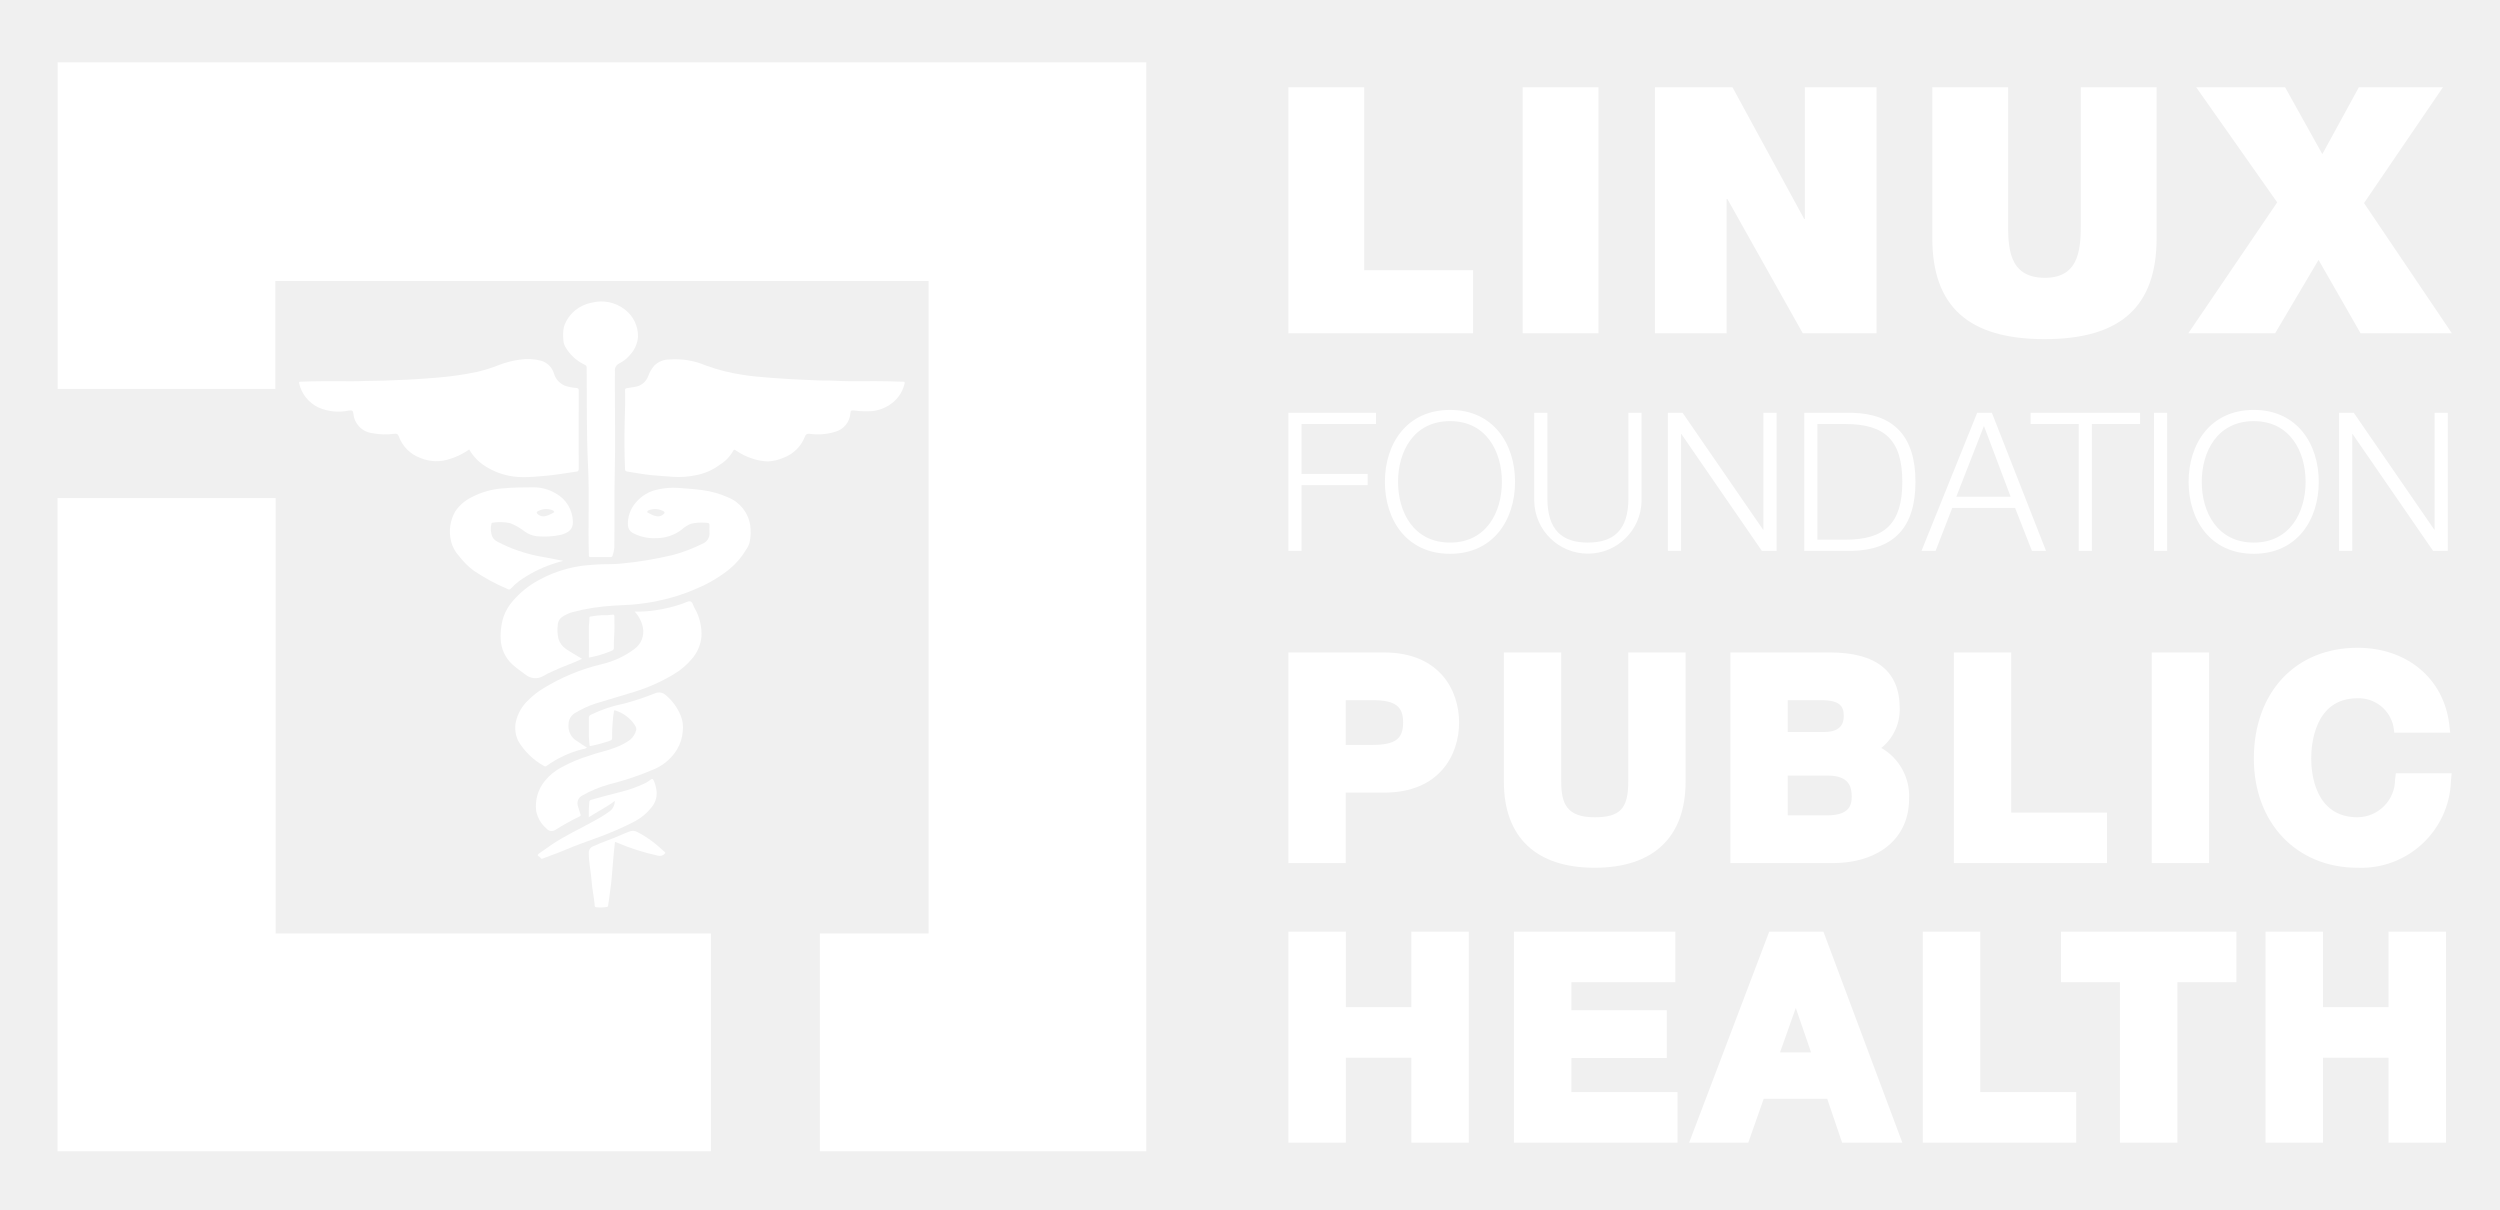
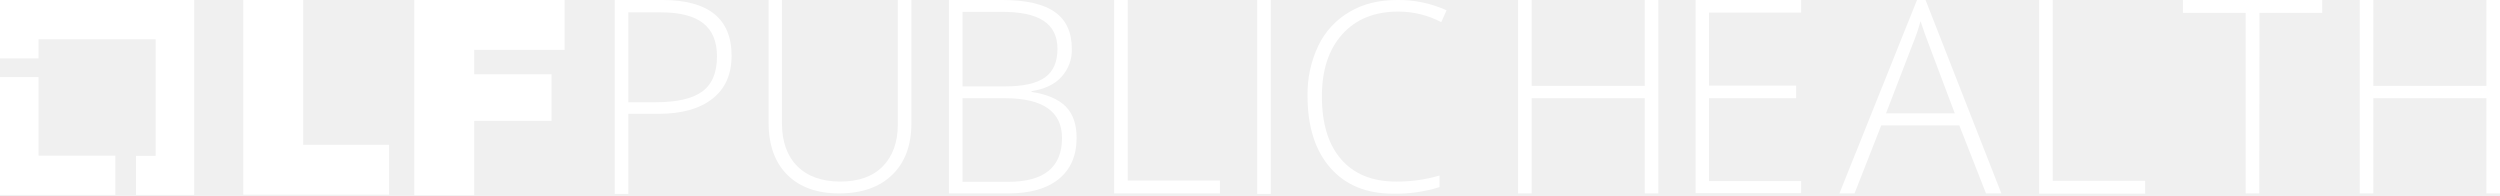
- <svg xmlns="http://www.w3.org/2000/svg" id="Layer_1" data-name="Layer 1" viewBox="0 0 360 174.127">
+ <svg xmlns="http://www.w3.org/2000/svg" id="Layer_1" data-name="Layer 1" viewBox="0 0 992.7 77.5">
  <defs>
-     <style>.cls-1{fill:none;}.cls-2{fill:#fff;}</style>
+     <style>.cls-1{fill:#fff;}</style>
  </defs>
-   <path class="cls-1" d="M263.19,111.683h-5.755v5.728H263.07c3.153,0,3.578-1.367,3.578-2.706v-0C266.648,113.297,266.255,111.683,263.19,111.683Z" />
-   <path class="cls-1" d="M265.498,103.055c0-1.339-.554-2.23-3.261-2.23h-4.803V105.405h5.281C265.498,105.405,265.498,103.636,265.498,103.055Z" />
-   <path class="cls-1" d="M265.745,61.06h-4.038v16.654h4.038c5.709,0,8.188-2.367,8.188-8.327S271.454,61.06,265.745,61.06Z" />
-   <polygon class="cls-1" points="285.689 61.338 281.706 71.531 289.532 71.531 285.689 61.338" />
-   <path class="cls-1" d="M208.811,60.642c-5.264,0-7.492,4.401-7.492,8.745,0,4.345,2.228,8.745,7.492,8.745v0c5.236,0,7.463-4.4,7.463-8.745C216.275,65.042,214.047,60.642,208.811,60.642Z" />
-   <polygon class="cls-1" points="256.324 151.543 260.792 151.543 258.595 145.146 256.324 151.543" />
-   <path class="cls-1" d="M197.601,107.266c3.284,0,4.449-.843,4.449-3.22,0-2.379-1.164-3.222-4.449-3.222h-3.815l0,6.441Z" />
-   <path class="cls-1" d="M324.544,60.642c-5.264,0-7.492,4.401-7.492,8.745,0,4.345,2.228,8.745,7.492,8.745v0c5.236,0,7.463-4.4,7.463-8.745C332.008,65.042,329.78,60.642,324.544,60.642Z" />
-   <polygon class="cls-2" points="39.693 71.721 8.281 71.721 8.281 165.778 102.377 165.778 102.377 134.421 39.693 134.421 39.693 71.721" />
-   <polygon class="cls-2" points="8.302 56.01 39.648 56.01 39.648 40.465 133.715 40.465 133.715 134.421 118.059 134.421 118.059 165.778 165.059 165.778 165.059 8.972 8.302 8.972 8.302 56.01" />
-   <path class="cls-2" d="M122.455,59.517c.042-.414.102-.437.542-.405a13.047,13.047,0,0,0,2.686.084,5.755,5.755,0,0,0,3.085-1.409,4.931,4.931,0,0,0,1.492-2.559c.049-.185.011-.264-.224-.264-.676-.002-1.351-.035-2.025-.055-2.603-.076-5.209.066-7.813-.084-.877-.05-1.756-.006-2.637-.057-1.143-.066-2.29-.084-3.435-.157-1.086-.07-2.172-.129-3.256-.218-1.349-.11-2.694-.209-4.03-.436a26.514,26.514,0,0,1-5.179-1.317,11.169,11.169,0,0,0-5.253-.876,3.078,3.078,0,0,0-2.2.892,4.929,4.929,0,0,0-.847,1.453,2.383,2.383,0,0,1-1.956,1.603c-.378.07-.761.108-1.139.182-.215.042-.254.109-.252.277.007.667.003,1.334.003,2.14-.028.73-.04,1.599-.062,2.467-.057,2.263-.045,4.528.051,6.792.01.229.121.302.309.331,1.172.184,2.338.409,3.522.524,1.055.102,2.116.161,3.172.244a11.857,11.857,0,0,0,3.148-.229A8.292,8.292,0,0,0,103.71,66.88a5.438,5.438,0,0,0,1.876-1.965c.097-.217.213-.168.373-.053a9.085,9.085,0,0,0,2.44,1.195,7.243,7.243,0,0,0,2.224.386,6.189,6.189,0,0,0,2.143-.507,5.254,5.254,0,0,0,3.157-3.105c.148-.345.333-.392.682-.36a8.496,8.496,0,0,0,3.616-.279A2.984,2.984,0,0,0,122.455,59.517Z" />
-   <path class="cls-2" d="M79.751,53.721a2.728,2.728,0,0,0-1.827-1.775A7.511,7.511,0,0,0,74.82,51.792a13.637,13.637,0,0,0-2.915.748,22.346,22.346,0,0,1-3.347,1.044,47.548,47.548,0,0,1-5.618.798c-1.406.111-2.812.217-4.221.288-1.145.058-2.291.094-3.437.141-1.189.049-2.382.016-3.573.076-.772.039-1.548.007-2.322.007-2.006.002-4.013-.02-6.018.072-.161.007-.352-.029-.3.21A5.098,5.098,0,0,0,45.852,58.675a7.177,7.177,0,0,0,4.34.451c.524-.061.646-.014.698.45a3.097,3.097,0,0,0,2.706,2.799,9.791,9.791,0,0,0,3.178.092c.311-.046.517.006.633.327a5.223,5.223,0,0,0,3.145,3.163,5.993,5.993,0,0,0,4.305.108,9.968,9.968,0,0,0,2.708-1.34,6.914,6.914,0,0,0,2.367,2.444,10.017,10.017,0,0,0,5.412,1.539c1.086.012,2.172-.105,3.256-.195,1.481-.122,2.93-.403,4.396-.6a.337.337,0,0,0,.06-.003A.332.332,0,0,0,83.337,67.532q-.025-5.638.005-11.276c.002-.422-.29-.384-.561-.411a5.939,5.939,0,0,1-1.431-.302A2.746,2.746,0,0,1,79.751,53.721Z" />
-   <path class="cls-2" d="M104.853,71.63a13.082,13.082,0,0,0-3.637-1.041c-1.182-.177-2.37-.231-3.556-.331a10.066,10.066,0,0,0-2.846.209A5.536,5.536,0,0,0,91.523,72.409a4.637,4.637,0,0,0-1.105,3.233,1.317,1.317,0,0,0,.663,1.086,6.443,6.443,0,0,0,3.364.766,6.032,6.032,0,0,0,3.714-1.224,4.433,4.433,0,0,1,1.33-.847,6.685,6.685,0,0,1,2.088-.148c.588.027.587.048.587.563a8.241,8.241,0,0,0,.004.836,1.575,1.575,0,0,1-1.053,1.64,22.752,22.752,0,0,1-4.188,1.597A53.977,53.977,0,0,1,89.25,81.174c-1.119.108-2.239.035-3.358.117-.816.06-1.629.108-2.436.235A18.099,18.099,0,0,0,77.447,83.61a12.867,12.867,0,0,0-3.581,2.912,6.815,6.815,0,0,0-1.367,2.325,9.23,9.23,0,0,0-.358,3.702,5.268,5.268,0,0,0,2.037,3.464c.464.412,1.009.75,1.501,1.137a2.231,2.231,0,0,0,2.566.194,9.67,9.67,0,0,1,1.39-.701c1.351-.653,2.811-1.098,4.177-1.77-.767-.484-1.567-.912-2.309-1.416a2.766,2.766,0,0,1-1.088-1.48,5.545,5.545,0,0,1-.091-2.017,1.481,1.481,0,0,1,.729-1.188,5.147,5.147,0,0,1,1.388-.627,29.708,29.708,0,0,1,5.958-.933c.872-.052,1.745-.105,2.617-.144a31.106,31.106,0,0,0,3.795-.56,26.405,26.405,0,0,0,5.592-1.793,19.458,19.458,0,0,0,4.678-2.795,10.503,10.503,0,0,0,2.367-2.79,3.028,3.028,0,0,0,.493-1.012,7.252,7.252,0,0,0,.097-2.432A5.155,5.155,0,0,0,104.853,71.63Zm-9.451,2.525c-.524.356-1.123.252-2.231-.403.06-.088.104-.229.187-.252a2.492,2.492,0,0,1,2.238.148C95.833,73.822,95.605,74.017,95.401,74.155Z" />
-   <path class="cls-2" d="M76.113,100.782a6.103,6.103,0,0,0-1.854,3.267,4.399,4.399,0,0,0,.355,2.632,9.894,9.894,0,0,0,3.708,3.614.306.306,0,0,0,.408-.024,15.282,15.282,0,0,1,5.102-2.376,1.677,1.677,0,0,0,.702-.226c-.497-.302-.951-.612-1.404-.925a2.482,2.482,0,0,1-1.258-2.459,1.908,1.908,0,0,1,.816-1.541,14.191,14.191,0,0,1,3.038-1.423c1.845-.579,3.712-1.101,5.557-1.679a25.311,25.311,0,0,0,5.716-2.539,10.206,10.206,0,0,0,2.643-2.235A5.734,5.734,0,0,0,101.009,91.713a7.509,7.509,0,0,0-1.048-4.259c-.168-.306-.228-.784-.569-.856-.312-.065-.711.199-1.071.319a21.64,21.64,0,0,1-3.881.954,18.27,18.27,0,0,1-3.046.204,4.668,4.668,0,0,1,1.181,2.282,3.08,3.08,0,0,1-1.251,3.122,12.622,12.622,0,0,1-4.65,2.157,28.705,28.705,0,0,0-8.477,3.514A11.228,11.228,0,0,0,76.113,100.782Z" />
-   <path class="cls-2" d="M89.158,52.341a4.807,4.807,0,0,0,1.579-1.255,4.31,4.31,0,0,0,1.137-2.582,4.805,4.805,0,0,0-1.863-3.908,5.53,5.53,0,0,0-4.828-1.006,5.191,5.191,0,0,0-2.313,1.066A5.096,5.096,0,0,0,81.212,47.033a5.617,5.617,0,0,0-.083,1.922,1.972,1.972,0,0,0,.246.932,6.255,6.255,0,0,0,2.747,2.598c.174.097.357.155.359.409.047,4.73-.039,9.459.196,14.192.212,4.257-.017,8.528.122,12.792a.38.38,0,0,1-0.0.073c-.032.2.049.279.288.271.461-.016.923-.005,1.385-.004s.924-.006,1.385.003c.166.003.293-.022.34-.179a4.307,4.307,0,0,0,.265-1.155c.054-3.622-.023-7.243.063-10.866.093-3.903.02-7.809.02-11.713-0-.934-.015-1.868.006-2.801A1.103,1.103,0,0,1,89.158,52.341Z" />
-   <path class="cls-2" d="M97.507,107.899a6.033,6.033,0,0,0,.813-2.597A4.479,4.479,0,0,0,98.001,103a7.612,7.612,0,0,0-2.143-2.915,1.432,1.432,0,0,0-1.537-.247,38.001,38.001,0,0,1-4.527,1.497,19.029,19.029,0,0,0-4.733,1.604.424.424,0,0,0-.265.43c.012.521.004,1.043.004,1.564a15.626,15.626,0,0,0,.08,2.28c.02.119-.022.254.209.205a20.108,20.108,0,0,0,2.782-.772c.205-.076.29-.169.272-.37a20.384,20.384,0,0,1,.087-2.278,11.397,11.397,0,0,1,.166-1.463c.015-.095-.013-.34.272-.209a5.41,5.41,0,0,1,2.496,1.728c.22.339.543.695.445,1.077a2.59,2.59,0,0,1-.924,1.437,8.867,8.867,0,0,1-2.101,1.09c-1.209.48-2.516.707-3.735,1.16a20.475,20.475,0,0,0-4.005,1.682,7.671,7.671,0,0,0-2.387,1.952,5.745,5.745,0,0,0-1.254,4.304,4.468,4.468,0,0,0,1.487,2.555.95.95,0,0,0,1.225.226,38.01,38.01,0,0,1,3.557-1.98c.187-.091.16-.163.111-.306-.141-.409-.264-.823-.382-1.238a1.254,1.254,0,0,1,.635-1.452,17.032,17.032,0,0,1,3.86-1.609,42.007,42.007,0,0,0,6.648-2.249A7.18,7.18,0,0,0,97.507,107.899Z" />
-   <path class="cls-2" d="M70.916,75.269a6.912,6.912,0,0,1,2.521.058,8.314,8.314,0,0,1,2.147,1.224,3.628,3.628,0,0,0,1.66.659,11.212,11.212,0,0,0,3.539-.198c1.118-.304,1.765-.828,1.714-1.918a4.752,4.752,0,0,0-2.438-4.025,6.245,6.245,0,0,0-3.325-.894c-1.406-.003-2.809.017-4.211.142a11.496,11.496,0,0,0-4.696,1.325,6.054,6.054,0,0,0-2.27,1.996,5.834,5.834,0,0,0-.596,4.339,4.756,4.756,0,0,0,1.097,2.042,11.045,11.045,0,0,0,2.131,2.139,29.341,29.341,0,0,0,4.917,2.667.336.336,0,0,0,.465-.078,8.48,8.48,0,0,1,1.185-1.073,18.192,18.192,0,0,1,4.736-2.431c.491-.175,1.001-.305,1.6-.486-1.011-.193-1.923-.355-2.829-.542a21.706,21.706,0,0,1-5.868-1.828c-.535-.284-1.169-.474-1.471-1.044a2.899,2.899,0,0,1-.15-1.937C70.788,75.326,70.812,75.278,70.916,75.269Zm6.48-1.621a2.492,2.492,0,0,1,2.238-.148c.084.022.127.164.187.252-1.108.655-1.707.759-2.231.403C77.387,74.017,77.159,73.822,77.396,73.648Z" />
-   <path class="cls-2" d="M87.663,116.918a18.173,18.173,0,0,1-2.141,1.312c-2.031,1.135-4.176,2.109-6.091,3.408q-.864.582-1.705,1.19c-.378.273-.386.354.008.59.12.072.119.325.424.208,1.151-.439,2.315-.85,3.446-1.331,1.384-.589,2.814-1.083,4.23-1.604A43.224,43.224,0,0,0,91.511,118.219a7.469,7.469,0,0,0,2.296-1.947,3.1,3.1,0,0,0,.688-2.683,4.257,4.257,0,0,0-.401-1.268c-.104-.177-.187-.207-.365-.075a5.505,5.505,0,0,1-.773.509,18.475,18.475,0,0,1-3.668,1.307c-1.379.36-2.763.7-4.128,1.102-.157.046-.255.096-.294.279a19.963,19.963,0,0,0-.084,2.24c1.275-.828,2.575-1.449,3.744-2.349A1.838,1.838,0,0,1,87.663,116.918Z" />
-   <path class="cls-2" d="M85.621,130.176c.016.169-.031.454.222.468a5.672,5.672,0,0,0,1.572-.051c.155-.035.14-.109.156-.204.132-.793.22-1.59.333-2.385.193-1.357.267-2.723.387-4.084.079-.895.155-1.79.268-2.69.054.016.093.024.13.039a32.441,32.441,0,0,0,6.035,1.943.943.943,0,0,0,.969-.257c.133-.124.157-.155.019-.276-.612-.529-1.189-1.092-1.856-1.568a15.205,15.205,0,0,0-2.065-1.294,1.29,1.29,0,0,0-1.09-.098c-.487.171-.953.371-1.418.578-1.265.563-2.605.981-3.858,1.567a.948.948,0,0,0-.636.912c-.026,1.388.312,2.743.406,4.118C85.269,127.996,85.516,129.078,85.621,130.176Z" />
-   <path class="cls-2" d="M88.391,93.331c.005-.615.005-1.229.055-1.846.073-.905.011-1.818.025-2.727.004-.234-.125-.283-.32-.236a6.607,6.607,0,0,1-1.456.064,12.189,12.189,0,0,0-1.515.172c-.106.015-.325.001-.299.215a10.834,10.834,0,0,1-.088,1.186c.019,1.503.007,3.006.007,4.535a15.248,15.248,0,0,0,3.309-.995C88.294,93.612,88.389,93.537,88.391,93.331Z" />
-   <path class="cls-2" d="M193.787,114.139h5.518c7.976,0,10.806-5.437,10.806-10.093S207.28,93.954,199.304,93.954h-13.777v30.329h8.259Zm3.815-13.314c3.284,0,4.449.843,4.449,3.222,0,2.377-1.164,3.22-4.449,3.22h-3.815l-0-6.441Z" />
-   <path class="cls-2" d="M234.468,112.566c0,3.877-1.177,5.121-4.845,5.121-4.002,0-4.806-1.96-4.806-5.121V93.954h-8.259v18.612c0,7.991,4.64,12.391,13.065,12.391,8.45,0,13.103-4.4,13.103-12.391V93.954H234.468Z" />
-   <path class="cls-2" d="M270.904,107.703a7.046,7.046,0,0,0,2.654-5.718c0-5.329-3.382-8.032-10.052-8.032H249.174v30.329H263.902c6.685,0,11.004-3.62,11.004-9.221A7.968,7.968,0,0,0,270.904,107.703Zm-13.47-6.878h4.803c2.707,0,3.261.892,3.261,2.23,0,.581,0,2.35-2.784,2.35h-5.281Zm9.214,13.88c0,1.339-.425,2.706-3.578,2.706h-5.636v-5.728h5.755c3.065,0,3.458,1.614,3.458,3.022Z" />
-   <polygon class="cls-2" points="281.355 93.954 281.355 124.283 303.403 124.283 303.403 117.015 289.614 117.015 289.614 93.954 281.355 93.954" />
-   <rect class="cls-2" x="309.849" y="93.954" width="8.259" height="30.329" />
-   <path class="cls-2" d="M344.89,112.237a5.452,5.452,0,0,1-5.407,5.45c-6.187,0-6.668-6.468-6.668-8.451,0-2.038.481-8.688,6.668-8.688a5.121,5.121,0,0,1,5.171,4.075l.123.877h8.05l-.13-1.136c-.762-6.63-6.073-11.085-13.215-11.085-8.928,0-14.927,6.412-14.927,15.957,0,9.256,6.138,15.72,14.927,15.72a12.937,12.937,0,0,0,13.452-12.4l.004-.098.1-1.111h-8.034Z" />
-   <polygon class="cls-2" points="187.42 69.86 196.945 69.86 196.945 68.245 187.42 68.245 187.42 61.06 198.143 61.06 198.143 59.444 185.527 59.444 185.527 79.329 187.42 79.329 187.42 69.86" />
-   <path class="cls-2" d="M208.811,59.027c-6.266,0-9.386,4.901-9.386,10.36,0,5.459,3.119,10.36,9.386,10.36,6.238,0,9.357-4.901,9.357-10.36C218.168,63.928,215.049,59.027,208.811,59.027Zm0,19.105v-0c-5.264,0-7.492-4.4-7.492-8.745,0-4.344,2.228-8.745,7.492-8.745,5.235,0,7.463,4.401,7.463,8.745C216.275,73.731,214.047,78.131,208.811,78.131Z" />
-   <path class="cls-2" d="M222.823,71.754V59.444H220.929V72.172a7.73,7.73,0,0,0,15.456,0V59.444H234.492V71.754c0,4.595-2.144,6.378-5.848,6.378C224.967,78.131,222.823,76.349,222.823,71.754Z" />
-   <polygon class="cls-2" points="253.878 76.266 242.293 59.444 240.176 59.444 240.176 79.329 242.07 79.329 242.07 62.508 242.126 62.508 253.711 79.329 255.827 79.329 255.827 59.444 253.933 59.444 253.933 76.266 253.878 76.266" />
-   <path class="cls-2" d="M266.692,59.444h-6.878V79.329h6.878c6.016-.139,9.135-3.37,9.135-9.942C275.827,62.814,272.708,59.584,266.692,59.444Zm-.947,18.269h-4.038v-16.654h4.038c5.709,0,8.188,2.367,8.188,8.327S271.454,77.714,265.745,77.714Z" />
-   <path class="cls-2" d="M281.122,73.146h9.051l2.423,6.182h2.033l-7.798-19.885h-2.116l-8.021,19.885h2.033Zm4.567-11.808L289.532,71.531h-7.826Z" />
-   <polygon class="cls-2" points="308.166 59.444 292.403 59.444 292.403 61.06 299.338 61.06 299.338 79.329 301.232 79.329 301.232 61.06 308.166 61.06 308.166 59.444" />
-   <rect class="cls-2" x="310.174" y="59.444" width="1.894" height="19.885" />
-   <path class="cls-2" d="M333.902,69.387c0-5.458-3.119-10.36-9.357-10.36-6.266,0-9.386,4.901-9.386,10.36,0,5.459,3.119,10.36,9.386,10.36C330.783,79.747,333.902,74.845,333.902,69.387Zm-9.357,8.745v-0c-5.264,0-7.492-4.4-7.492-8.745,0-4.344,2.228-8.745,7.492-8.745,5.236,0,7.463,4.401,7.463,8.745C332.008,73.731,329.78,78.131,324.544,78.131Z" />
-   <polygon class="cls-2" points="350.531 76.266 338.946 59.444 336.83 59.444 336.83 79.329 338.724 79.329 338.724 62.508 338.779 62.508 350.365 79.329 352.481 79.329 352.481 59.444 350.587 59.444 350.587 76.266 350.531 76.266" />
-   <polygon class="cls-2" points="212.122 38.914 196.443 38.914 196.443 12.571 185.527 12.571 185.527 47.992 212.122 47.992 212.122 38.914" />
-   <rect class="cls-2" x="219.263" y="12.571" width="10.916" height="35.421" />
-   <polygon class="cls-2" points="248.635 28.644 248.735 28.644 259.6 47.992 270.218 47.992 270.218 12.571 259.899 12.571 259.899 31.522 259.799 31.522 249.479 12.571 238.315 12.571 238.315 47.992 248.635 47.992 248.635 28.644" />
-   <path class="cls-2" d="M294.427,48.836c10.916,0,16.125-4.663,16.125-14.536V12.571H299.637v19.298c0,3.572,0,8.136-5.161,8.136-5.358,0-5.309-4.564-5.309-8.136V12.571H278.253V34.3C278.253,44.172,283.512,48.836,294.427,48.836Z" />
-   <polygon class="cls-2" points="327.618 47.992 333.87 37.425 339.922 47.992 353.071 47.992 340.419 29.24 351.781 12.571 339.674 12.571 334.415 22.195 329.057 12.571 316.256 12.571 327.916 29.141 315.114 47.992 327.618 47.992" />
-   <polygon class="cls-2" points="203.233 145.032 193.802 145.032 193.802 134.156 185.527 134.156 185.527 164.542 193.802 164.542 193.802 152.315 203.233 152.315 203.233 164.542 211.508 164.542 211.508 134.156 203.233 134.156 203.233 145.032" />
-   <polygon class="cls-2" points="226.284 152.356 240.017 152.356 240.017 145.471 226.284 145.471 226.284 141.439 241.248 141.439 241.248 134.156 218.008 134.156 218.008 164.542 241.564 164.542 241.564 157.262 226.284 157.262 226.284 152.356" />
-   <path class="cls-2" d="M254.768,134.156l-11.534,30.387h8.516l2.224-6.312h9.145l2.145,6.312h8.674L262.573,134.156Zm1.556,17.387,2.271-6.398,2.198,6.398Z" />
-   <polygon class="cls-2" points="285.162 134.156 276.887 134.156 276.887 164.542 298.975 164.542 298.975 157.262 285.162 157.262 285.162 134.156" />
-   <polygon class="cls-2" points="296.78 141.439 305.274 141.439 305.274 164.542 313.549 164.542 313.549 141.439 322.044 141.439 322.044 134.156 296.78 134.156 296.78 141.439" />
-   <polygon class="cls-2" points="343.945 145.032 334.514 145.032 334.514 134.156 326.239 134.156 326.239 164.542 334.514 164.542 334.514 152.315 343.945 152.315 343.945 164.542 352.22 164.542 352.22 134.156 343.945 134.156 343.945 145.032" />
+   <polygon class="cls-1" points="15.3 61.8 15.3 30.6 0 30.6 0 77.4 45.8 77.4 45.8 61.8 15.3 61.8" />
+   <polygon class="cls-1" points="77.1 0 0 0 0 23.2 15.3 23.2 15.3 15.6 61.8 15.6 61.8 61.9 54 61.9 54 77.4 77.1 77.4 77.1 0" />
+   <polygon class="cls-1" points="96.6 0 120.4 0 120.4 57.5 154.5 57.5 154.5 77.3 96.6 77.3 96.6 0" />
+   <polygon class="cls-1" points="164.6 0 224.2 0 224.2 19.8 188.3 19.8 188.3 29.5 219 29.5 219 48 188.3 48 188.3 77.5 164.5 77.5 164.5 0 164.6 0" />
+   <path class="cls-1" d="M290.5,22.1c0,7.4-2.5,13.1-7.6,17.1s-12.2,6-21.5,6H249.5V77h-5.4V0H263C281.3,0,290.5,7.4,290.5,22.1Zm-41,18.5h10.6c8.7,0,14.9-1.4,18.8-4.3s5.8-7.5,5.8-13.9c0-5.9-1.8-10.3-5.5-13.2s-9.3-4.3-17-4.3H249.5l0,35.7Z" />
+   <path class="cls-1" d="M361.9,0V49c0,8.7-2.6,15.6-7.6,20.4-5,4.9-12.1,7.4-21.1,7.4-8.8,0-15.7-2.5-20.6-7.4s-7.4-11.8-7.4-20.6V0h5.3V49c0,7.3,2.1,13,6.1,17s9.7,6.1,17.1,6.1q10.8,0,16.8-6c3.9-4,6-9.5,6-16.6V0Z" />
+   <path class="cls-1" d="M376.8,0h21.1q14.25,0,21,4.8c4.5,3.2,6.7,8.1,6.7,14.6a15.68,15.68,0,0,1-4.1,11.1c-2.7,3-6.7,4.9-11.9,5.7v.3c6.1.9,10.7,2.9,13.6,5.8,2.9,3,4.3,7.1,4.3,12.4,0,7.1-2.4,12.6-7.1,16.4s-11.4,5.7-20,5.7H376.8Zm5.4,34.3h17c7.2,0,12.5-1.2,15.8-3.6s4.9-6.2,4.9-11.3-1.9-8.8-5.6-11.2-9.2-3.5-16.6-3.5H382.2V34.3Zm0,4.7V72.2h18.1c14.3,0,21.4-5.8,21.4-17.4,0-10.5-7.6-15.8-22.6-15.8Z" />
+   <path class="cls-1" d="M442.4,76.8V0h5.4V71.7h36.6v5.1Z" />
+   <path class="cls-1" d="M499.2,77V0h5.4V77Z" />
+   <path class="cls-1" d="M555.2,4.6q-14.1,0-22.2,9c-5.4,6-8.1,14.2-8.1,24.7,0,10.7,2.5,19,7.6,24.9s12.4,8.9,21.8,8.9a59.3,59.3,0,0,0,17.3-2.4v4.6a57.623,57.623,0,0,1-18.5,2.6c-10.5,0-18.8-3.4-24.8-10.2s-9.1-16.3-9.1-28.5a44.368,44.368,0,0,1,4.3-20.1A30.969,30.969,0,0,1,535.9,4.7c5.4-3.2,11.7-4.7,18.9-4.7a45.809,45.809,0,0,1,19.6,4.1l-2.1,4.7A36.644,36.644,0,0,0,555.2,4.6Z" />
+   <path class="cls-1" d="M658.5,76.8h-5.4V39h-44.9V76.8h-5.4V0h5.4V34.1h44.9V0h5.4Z" />
+   <path class="cls-1" d="M715.2,76.7H673.3V0h41.9V5H678.6V34h34.6v5H678.6V71.9h36.6Z" />
+   <path class="cls-1" d="M778,49.8H747l-10.6,27h-6L761.2,0h3.4l30.1,76.8h-6.1ZM748.9,45h27.3L765.8,17.4c-.9-2.2-1.9-5.2-3.2-9a74.151,74.151,0,0,1-3.1,9.1Z" />
+   <path class="cls-1" d="M809.7,76.9V0h5.4V71.8h36.7v5.1Z" />
+   <path class="cls-1" d="M897.1,76.8h-5.4V5.1h-24.9V0h55.3V5.1h-24.9L897.1,76.8Z" />
+   <path class="cls-1" d="M992.7,76.8h-5.4V39H942.4V76.8H937V0h5.4V34.1h44.9V0h5.4V76.8Z" />
</svg>
